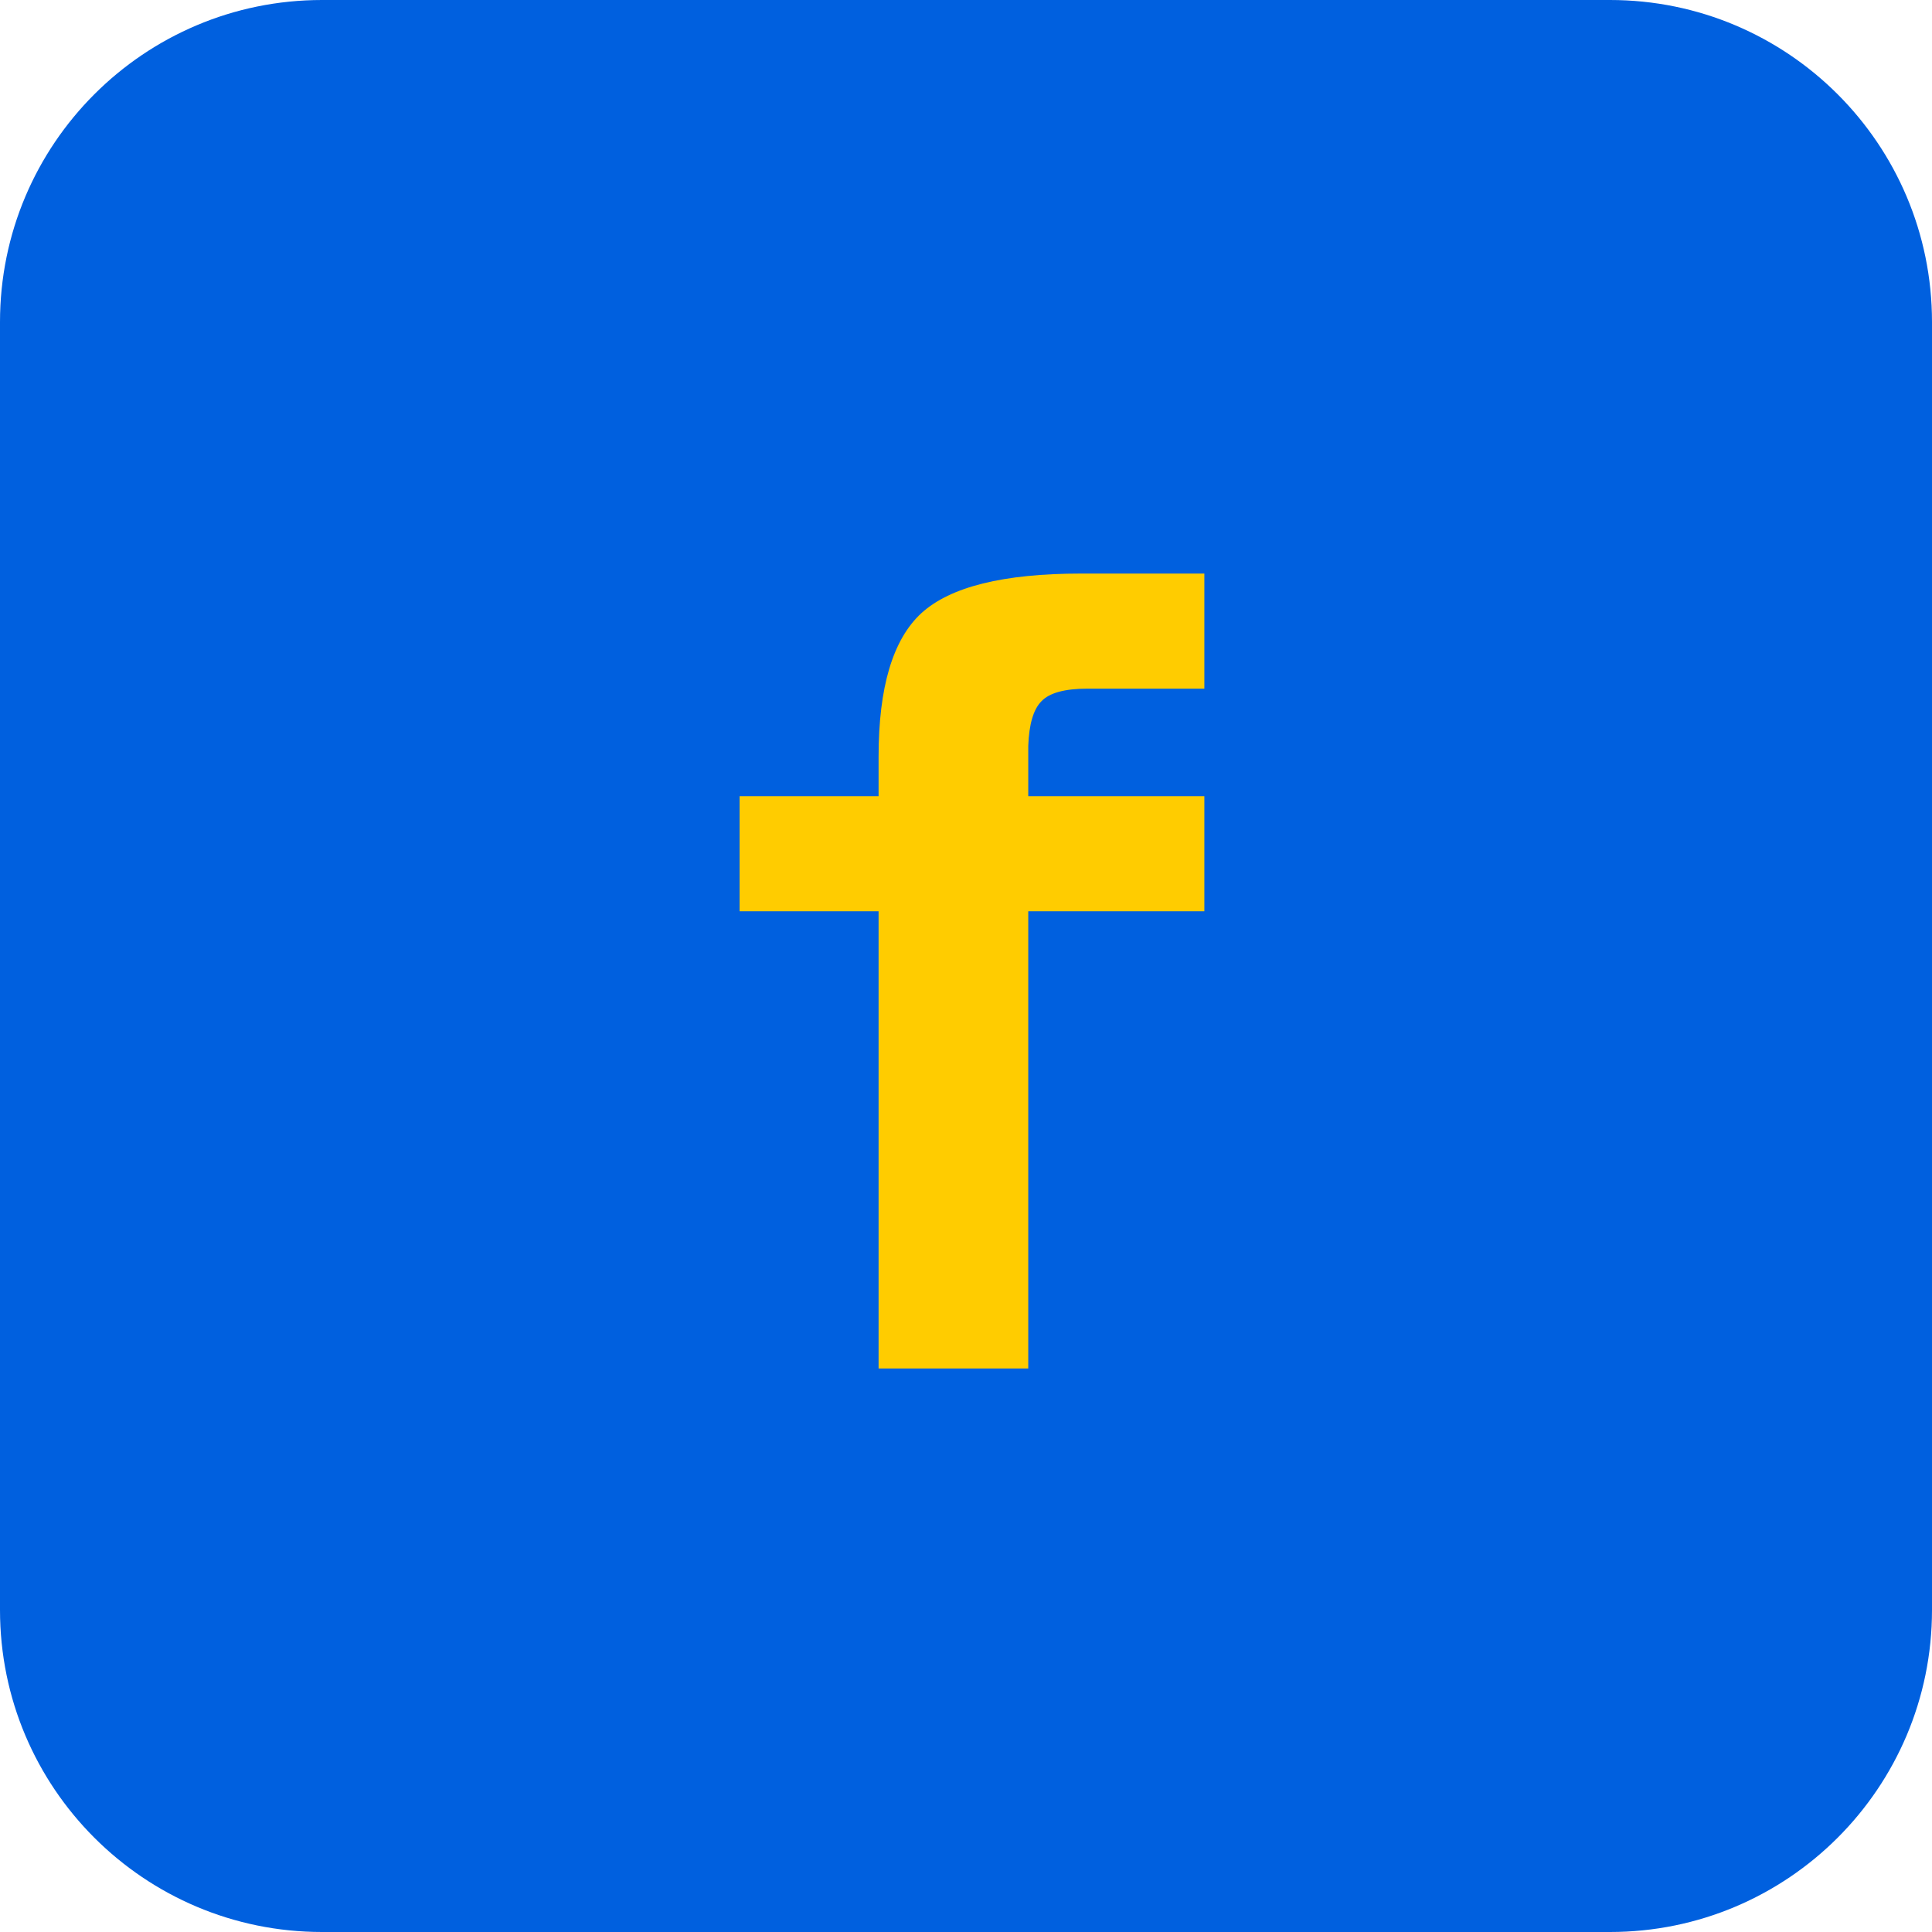
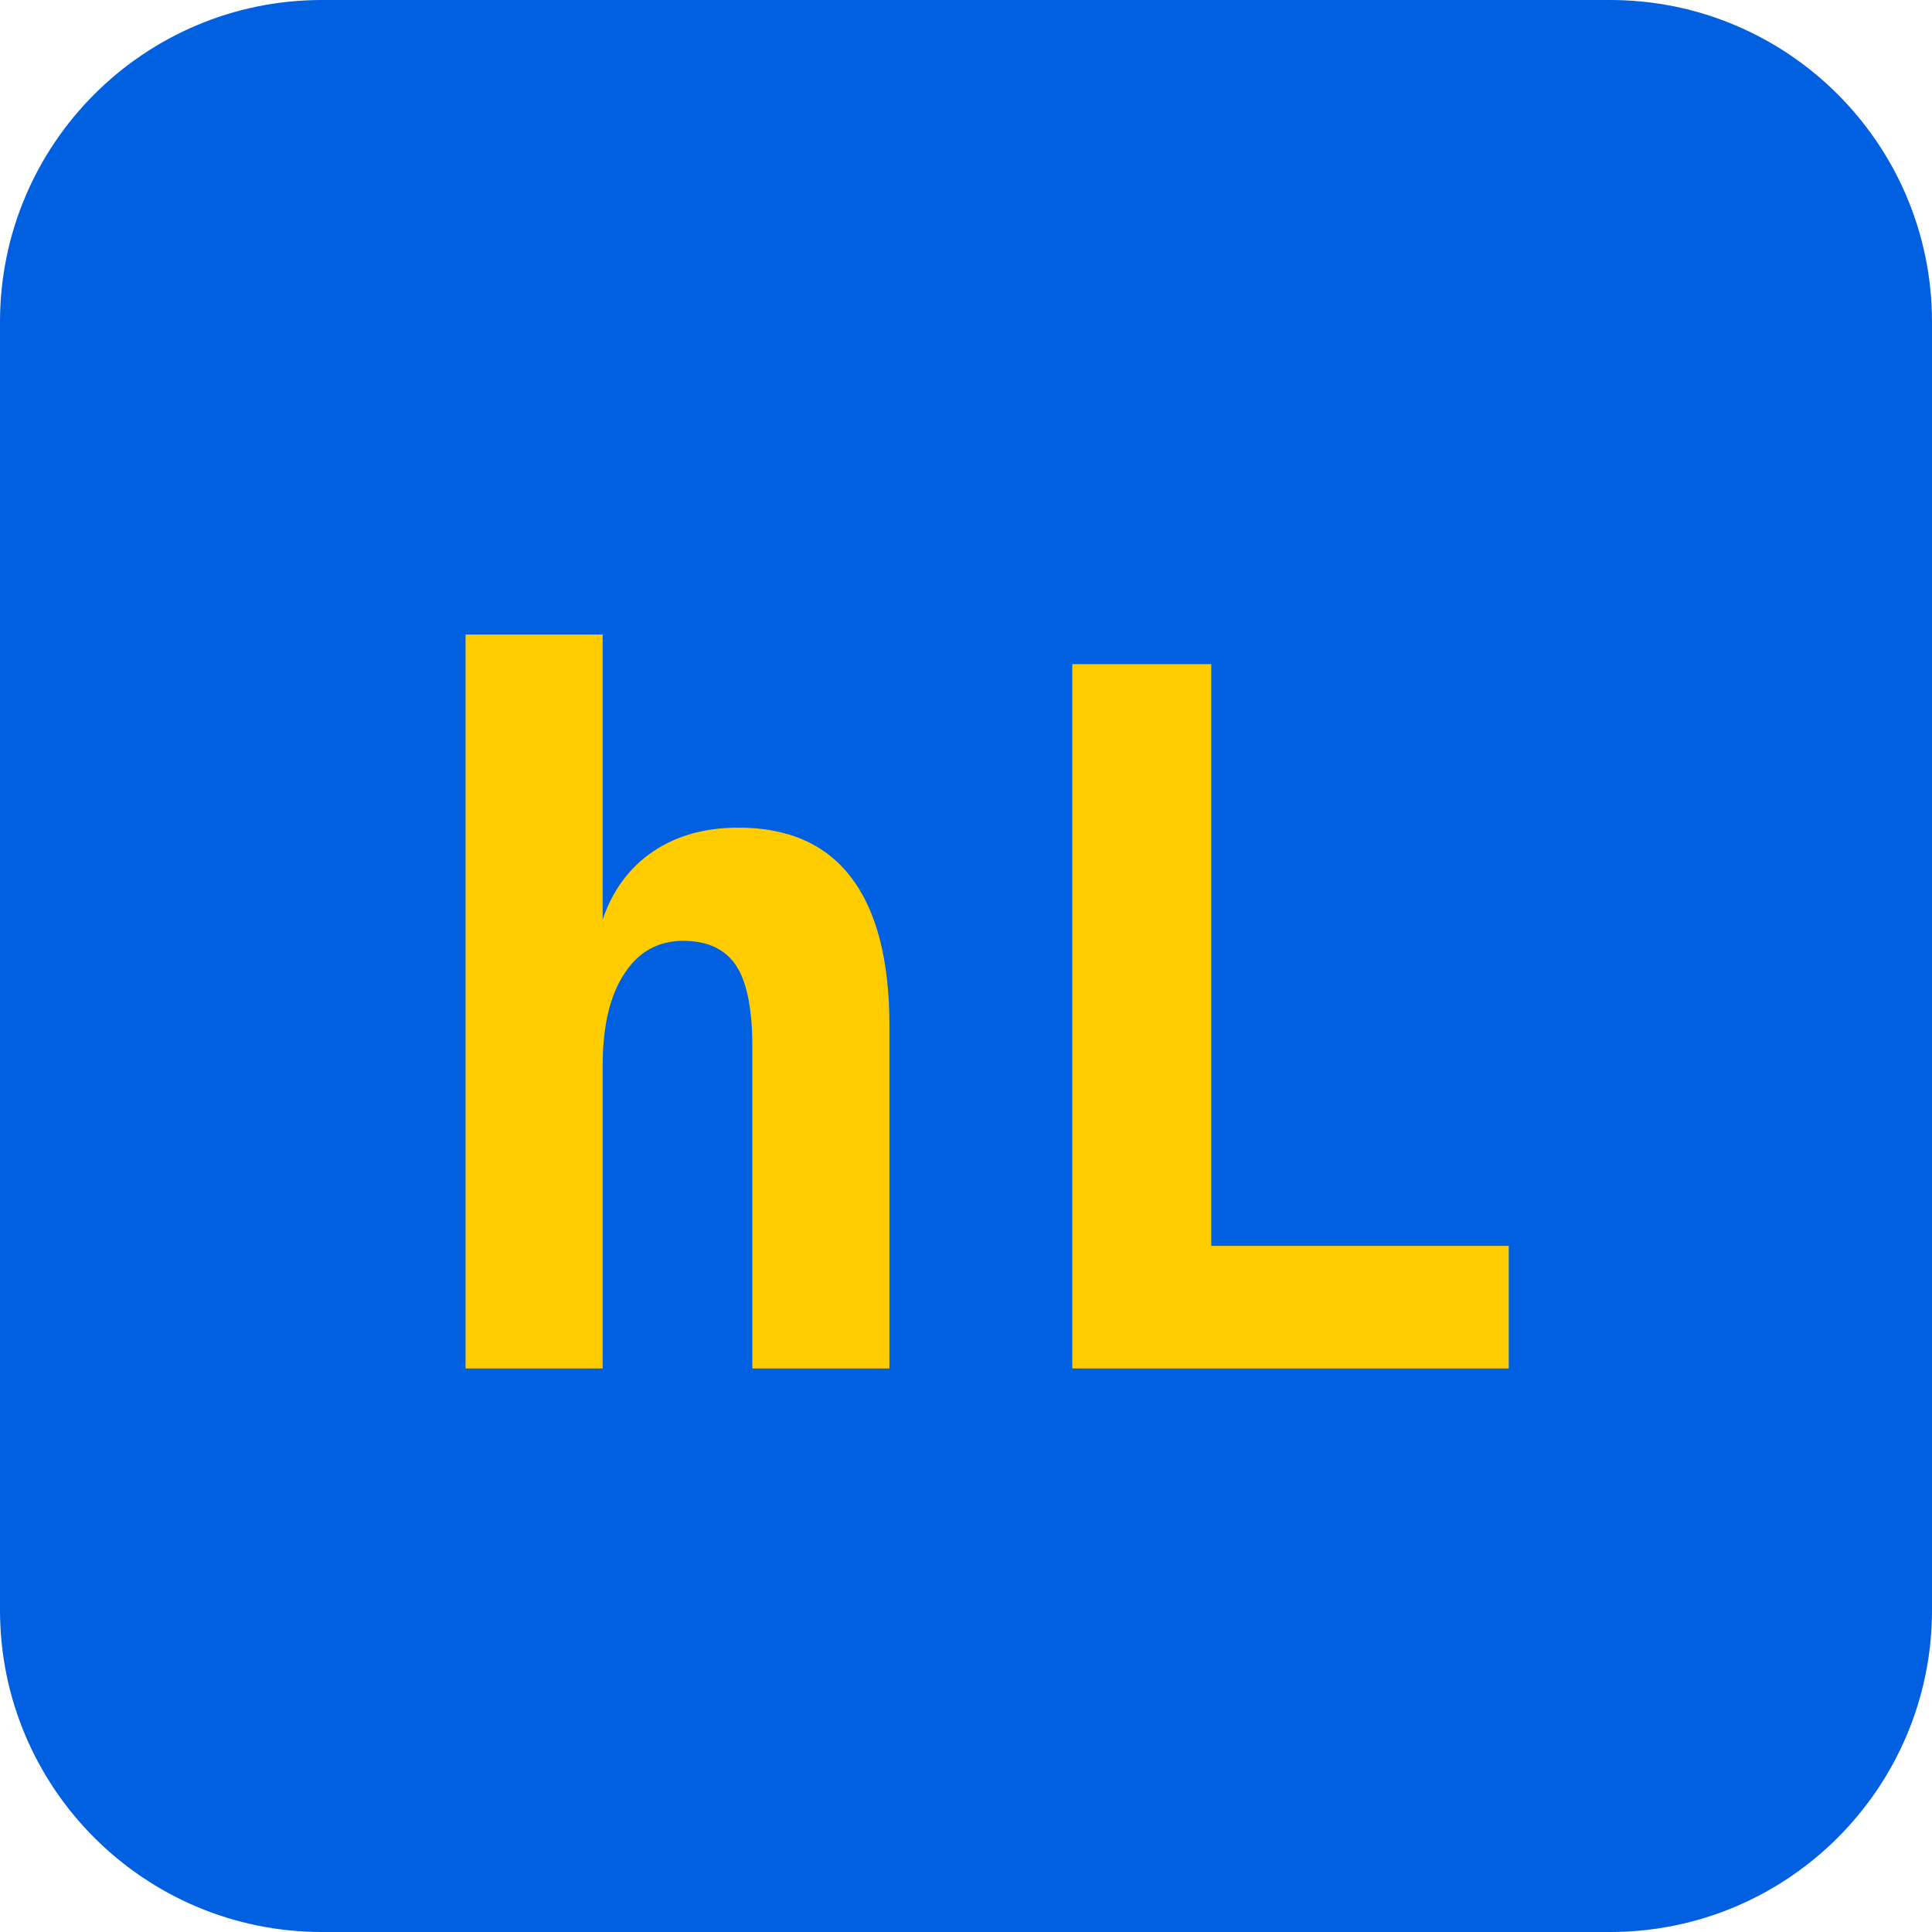
<svg xmlns="http://www.w3.org/2000/svg" viewBox="0 0 48 48" width="48" height="48">
  <rect width="48" height="48" rx="8" fill="#0060df" />
-   <text x="24" y="34" text-anchor="middle" font-family="monospace" font-size="26" font-weight="bold" fill="#ffcc00">f</text>
+   <text x="24" y="34" text-anchor="middle" font-family="monospace" font-size="24" font-weight="bold" fill="#ffcc00">hL</text>
</svg>
